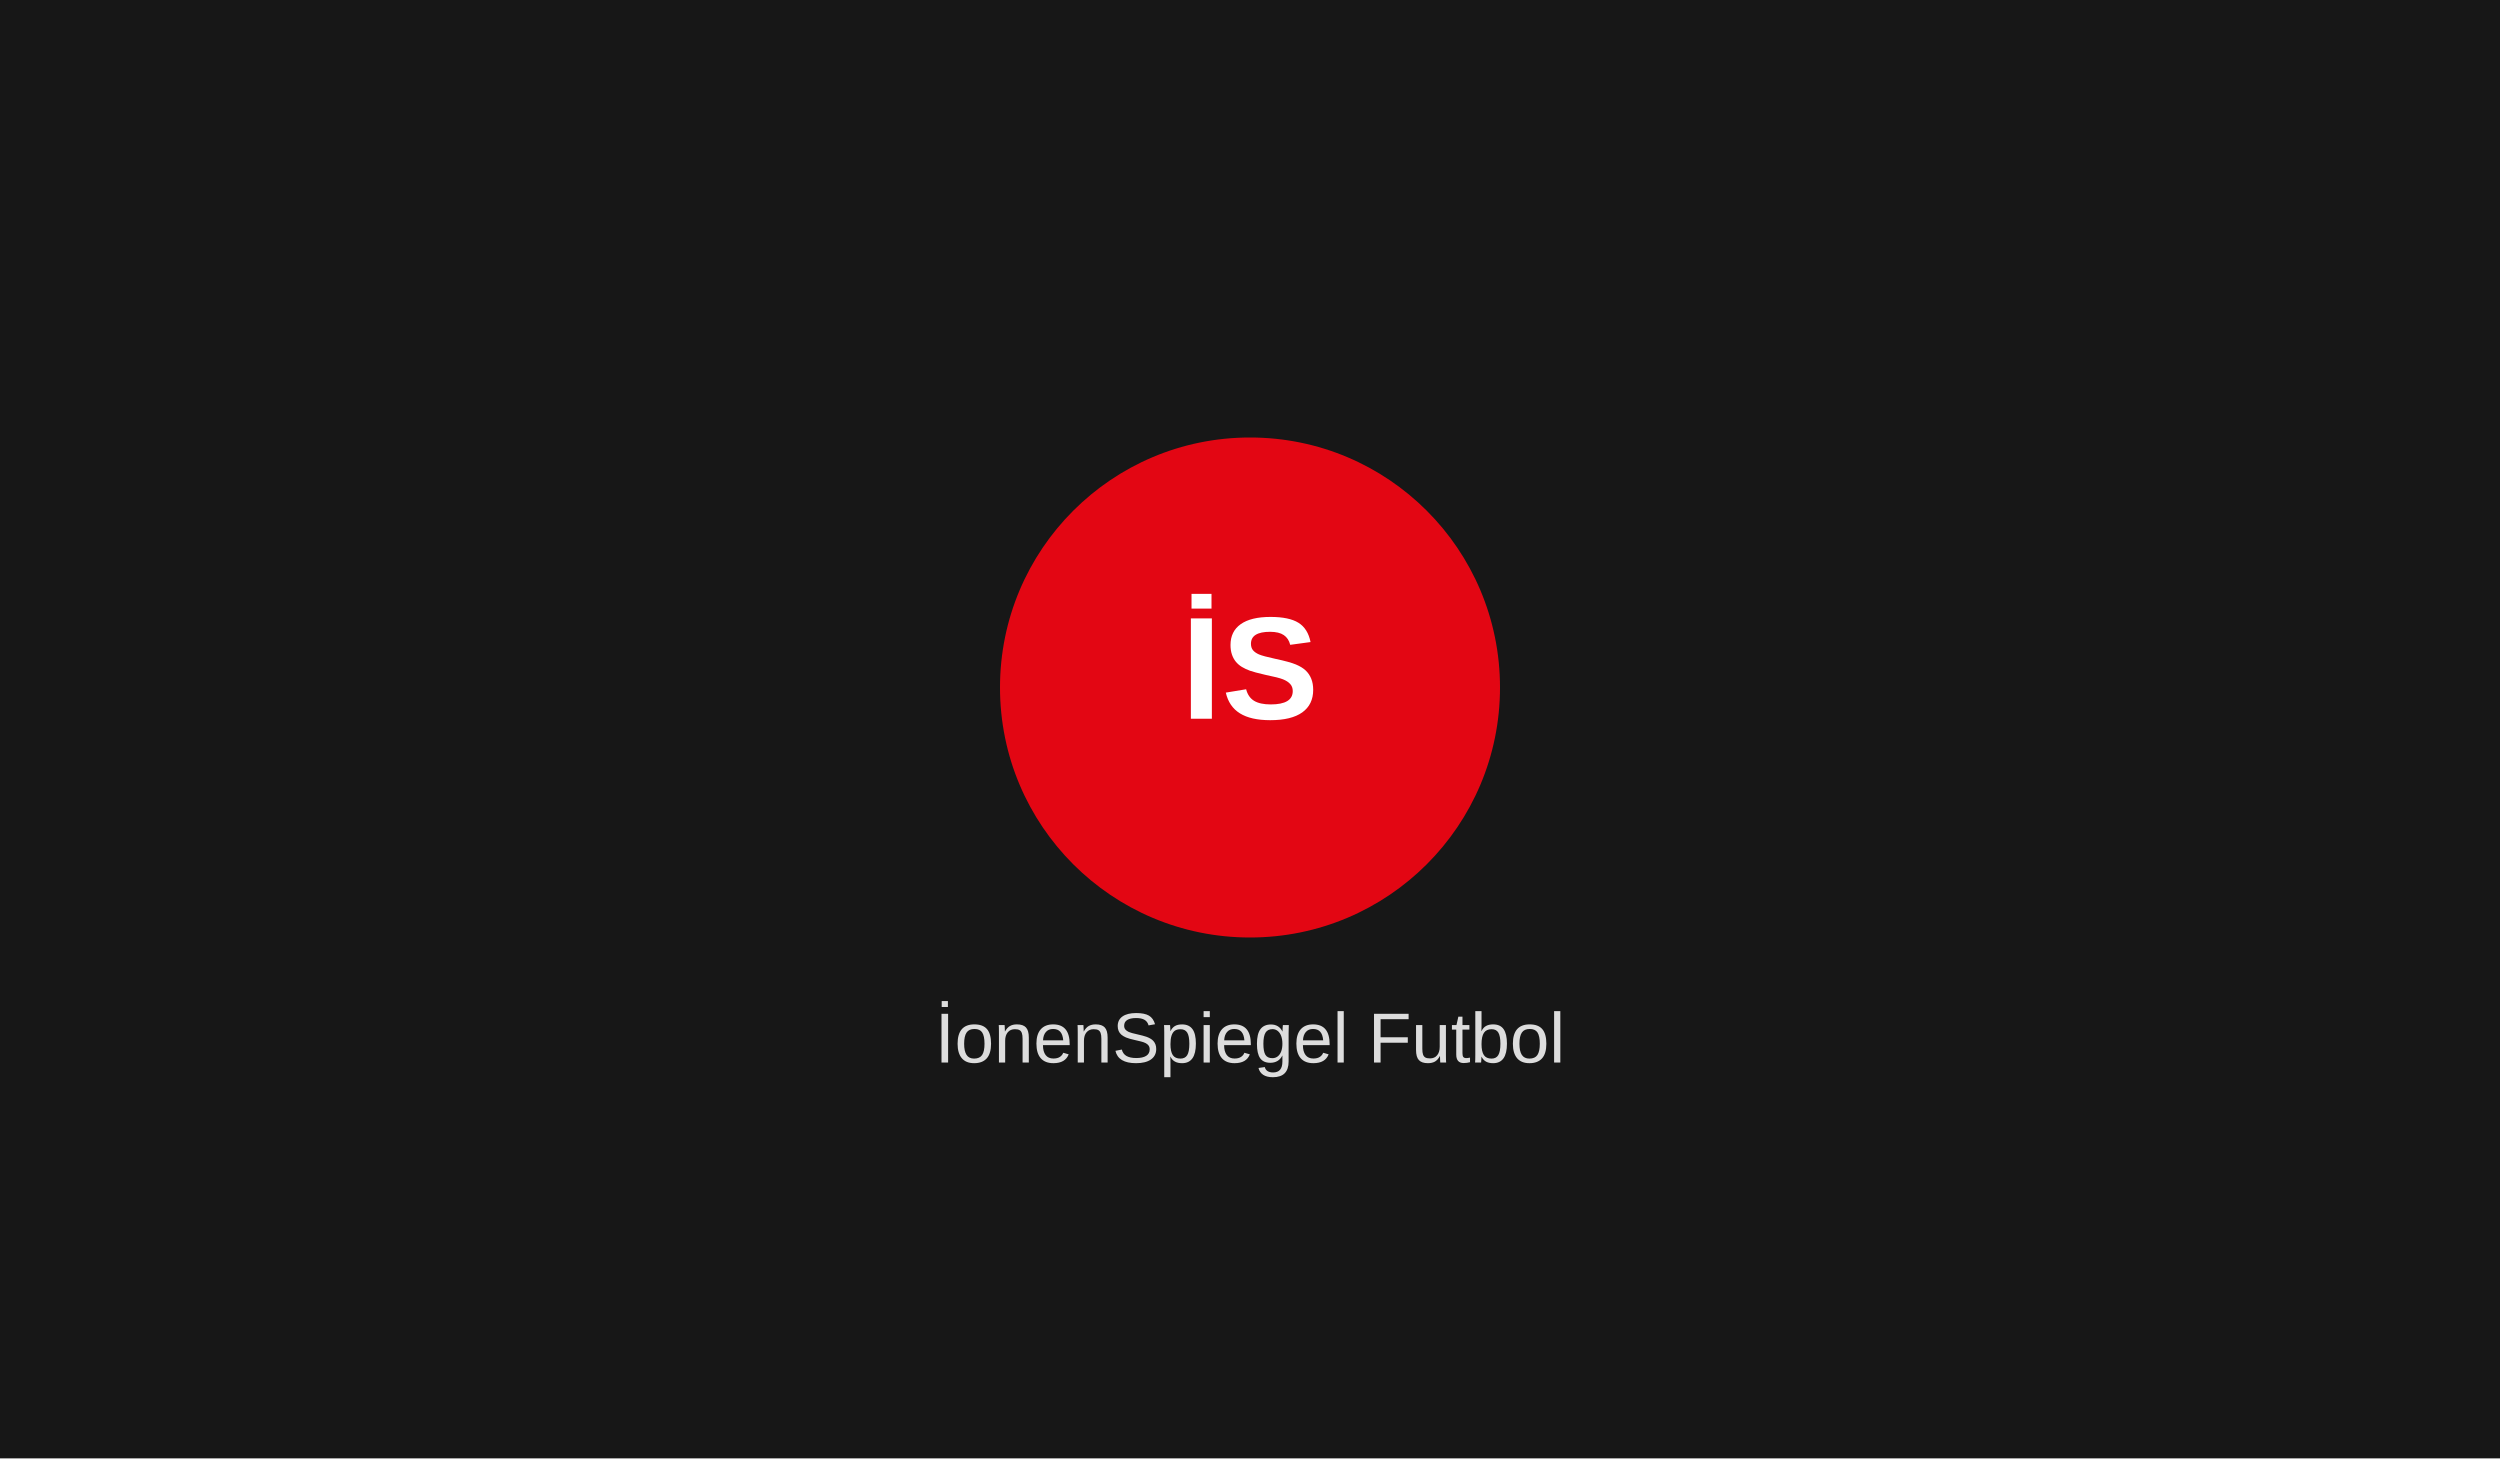
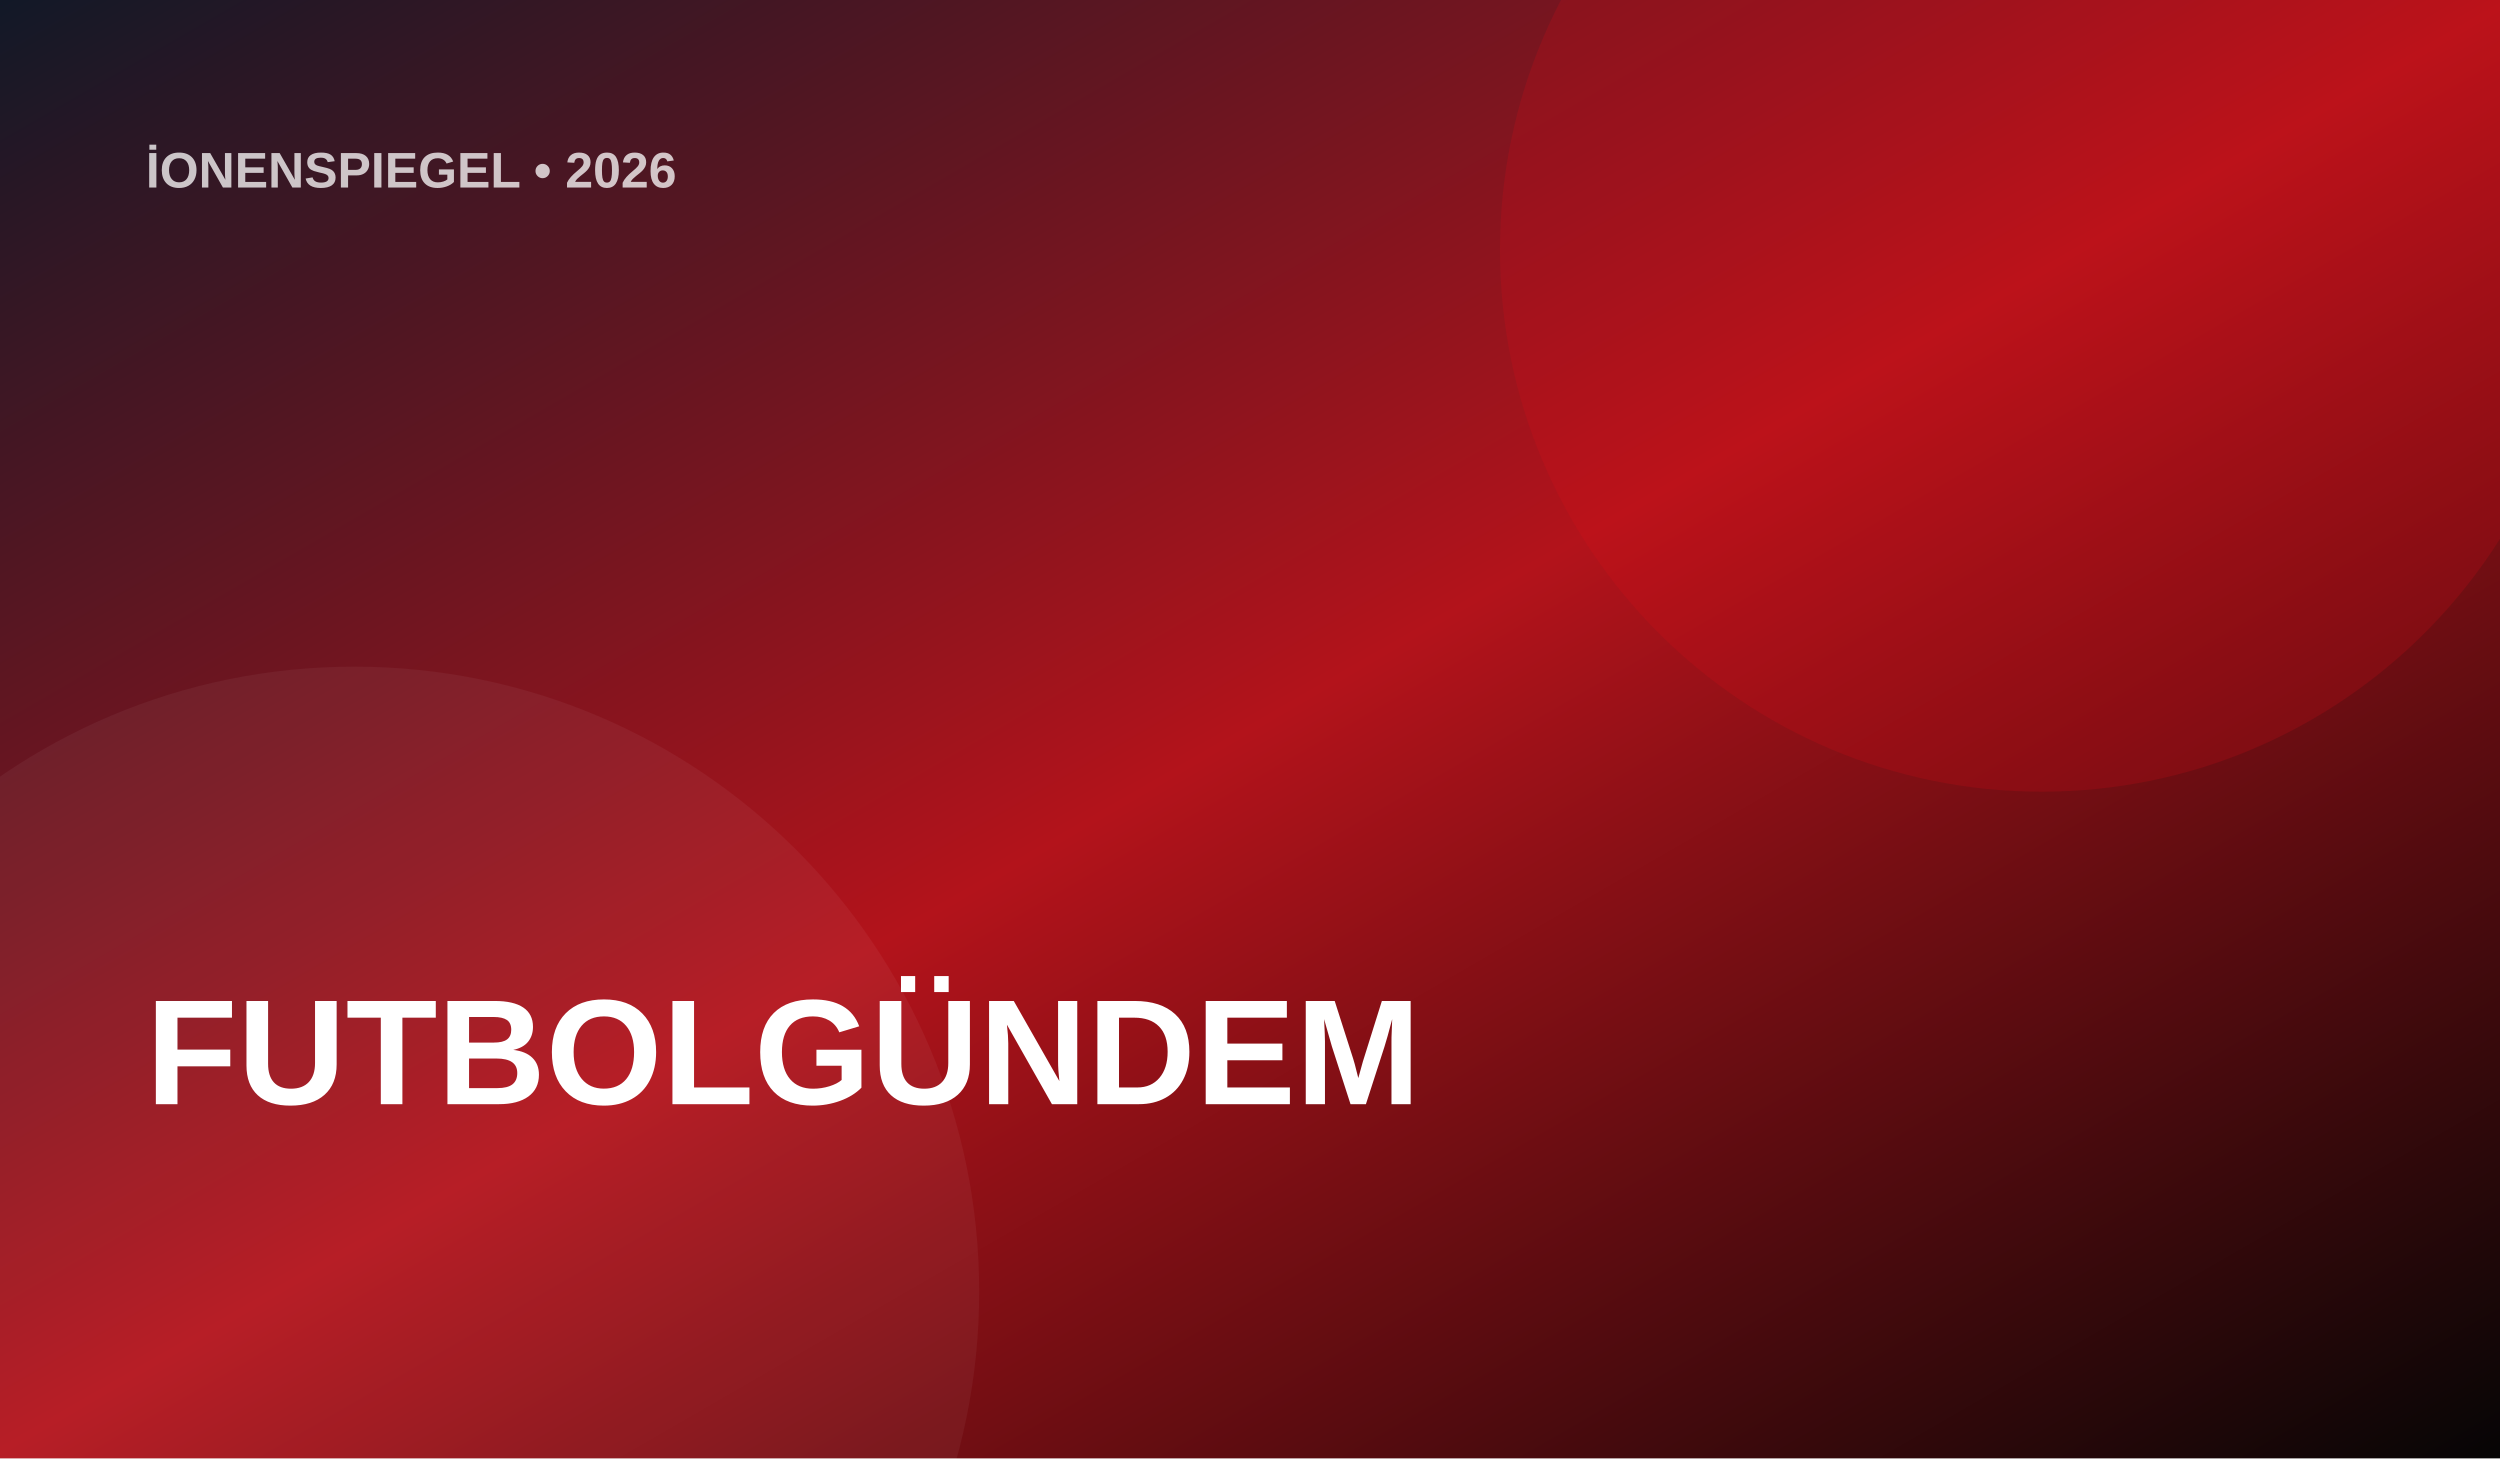
- <svg xmlns="http://www.w3.org/2000/svg" width="1200" height="700" viewBox="0 0 1200 700">
-   <rect width="1200" height="700" fill="#171717" />
-   <circle cx="600" cy="330" r="120" fill="#e30613" />
-   <text x="600" y="345" text-anchor="middle" font-family="Arial" font-size="70" font-weight="700" fill="white">İS</text>
-   <text x="600" y="510" text-anchor="middle" font-family="Arial" font-size="34" fill="#ddd">İonenSpiegel Futbol</text>
+ <svg xmlns="http://www.w3.org/2000/svg" viewBox="0 0 1200 700">
+   <defs>
+     <linearGradient id="g" x1="0" x2="1" y1="0" y2="1">
+       <stop stop-color="#111827" />
+       <stop offset=".5" stop-color="#b3131b" />
+       <stop offset="1" stop-color="#050505" />
+     </linearGradient>
+   </defs>
+   <rect width="1200" height="700" fill="url(#g)" />
+   <circle cx="980" cy="120" r="260" fill="#e50914" opacity=".18" />
+   <circle cx="170" cy="620" r="300" fill="#fff" opacity=".05" />
+   <text x="70" y="530" fill="#fff" font-family="Arial,sans-serif" font-size="72" font-weight="900">FUTBOL
+ GÜNDEM</text>
+   <text x="70" y="610" fill="#fff" font-family="Arial,sans-serif" font-size="52" font-weight="700" />
+   <text x="70" y="90" fill="#fff" opacity=".75" font-family="Arial,sans-serif" font-size="24" font-weight="700">İONENSPIEGEL • 2026</text>
</svg>
